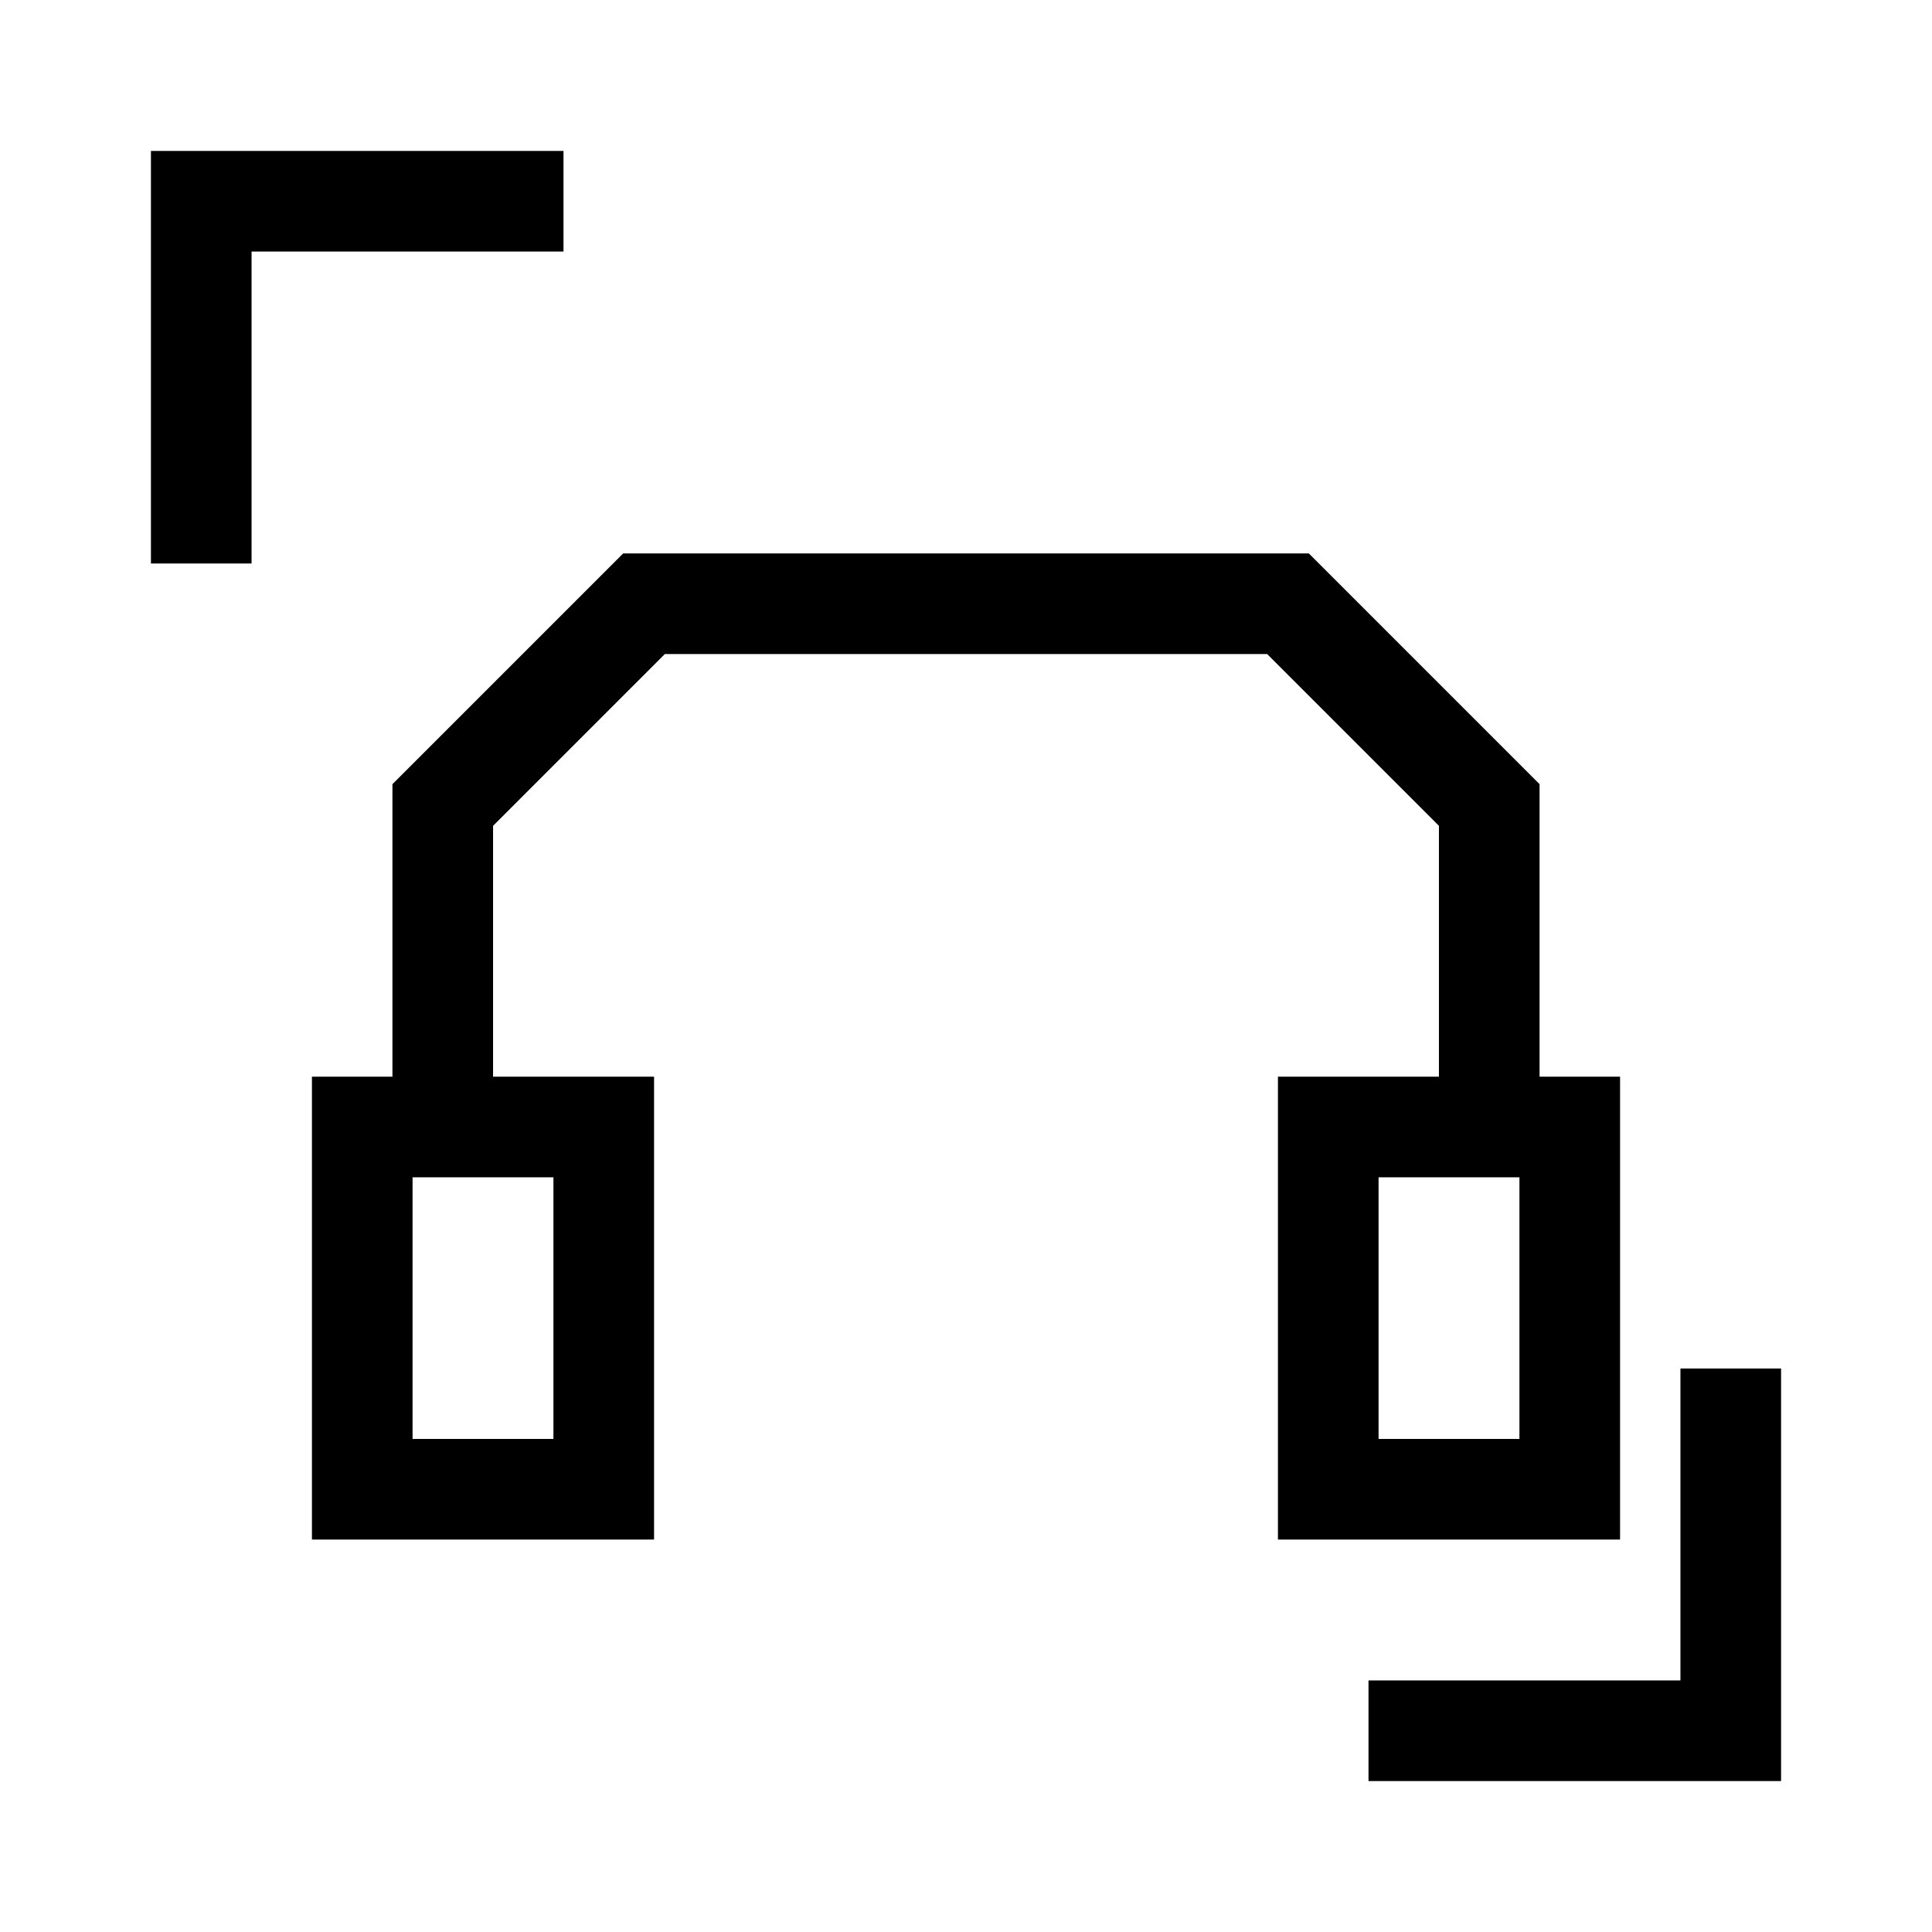
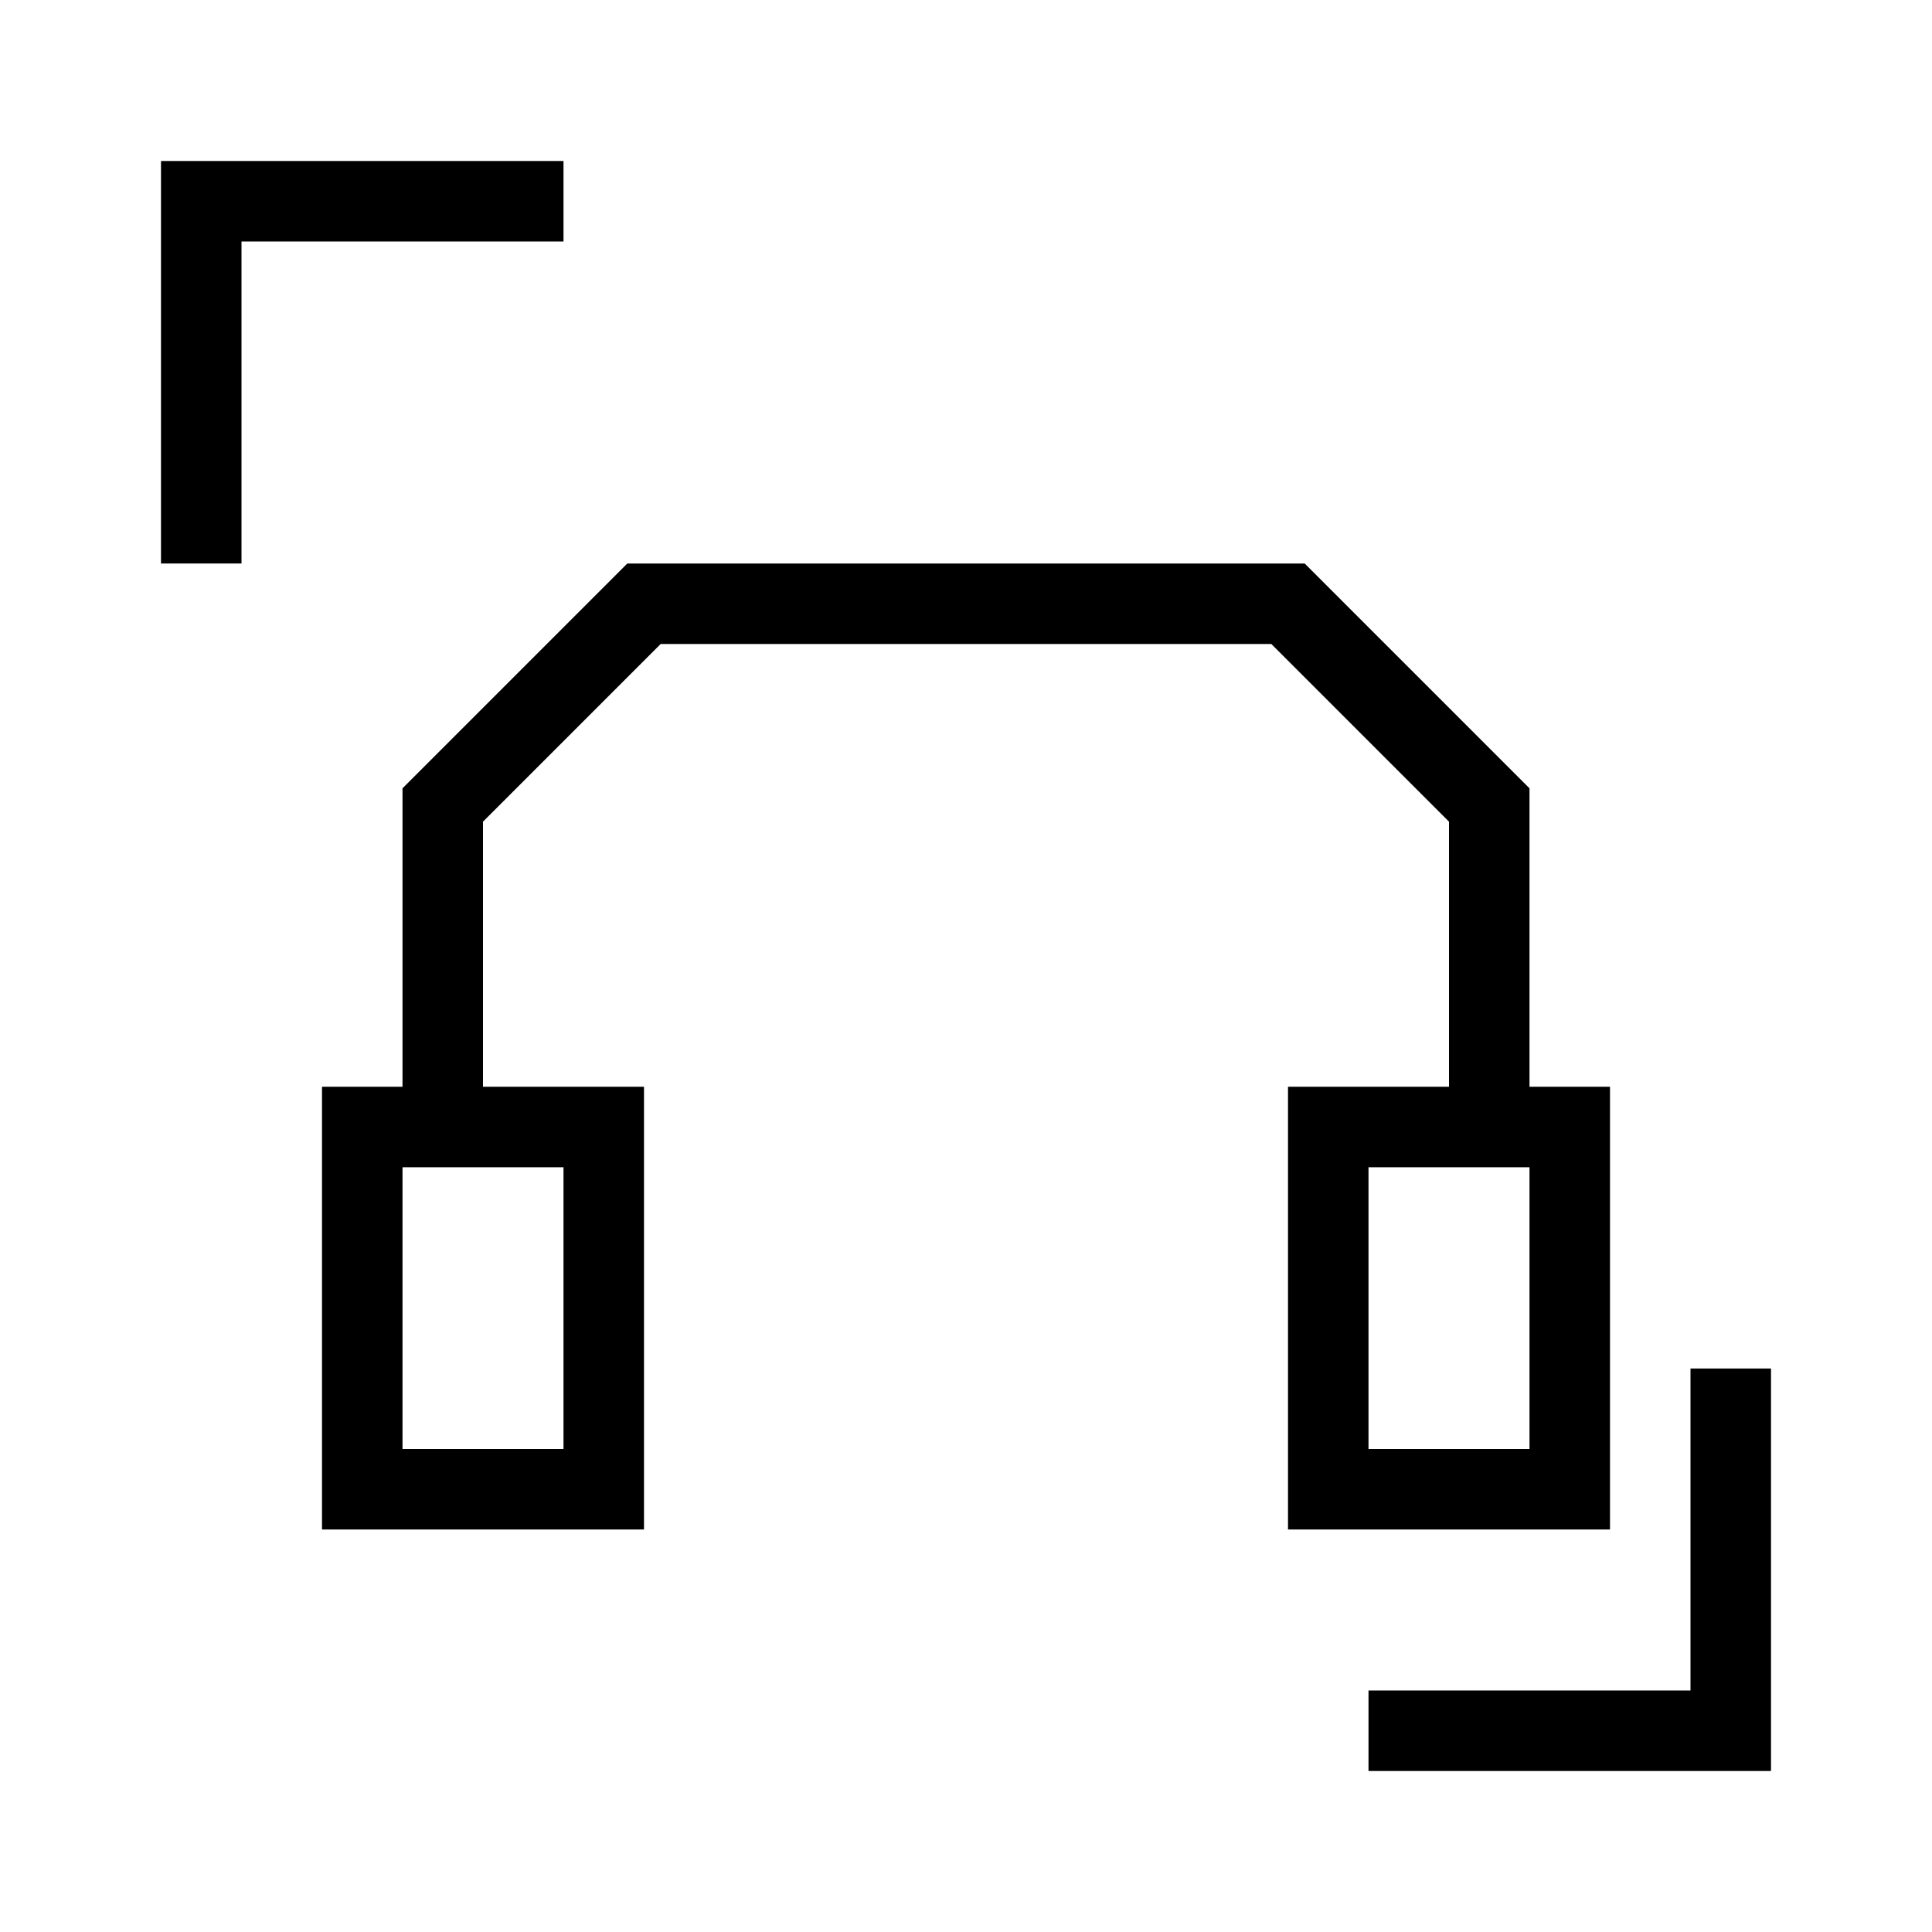
- <svg xmlns="http://www.w3.org/2000/svg" viewBox="0 0 24 24" fill="none" stroke="currentColor" stroke-width="1.25" stroke-linecap="butt" stroke-linejoin="miter">
+ <svg xmlns="http://www.w3.org/2000/svg" viewBox="0 0 24 24" fill="none" stroke="currentColor" stroke-width="1" stroke-linecap="butt" stroke-linejoin="miter">
  <path d="M5.5 14V10L8 7.5H16L18.5 10V14" />
  <path d="M4.5 14H7.5V18.5H4.5Z" />
  <path d="M16.5 14H19.5V18.5H16.5Z" />
  <path d="M2.5 7V2.5H7" />
  <path d="M21.5 17V21.5H17" />
</svg>
